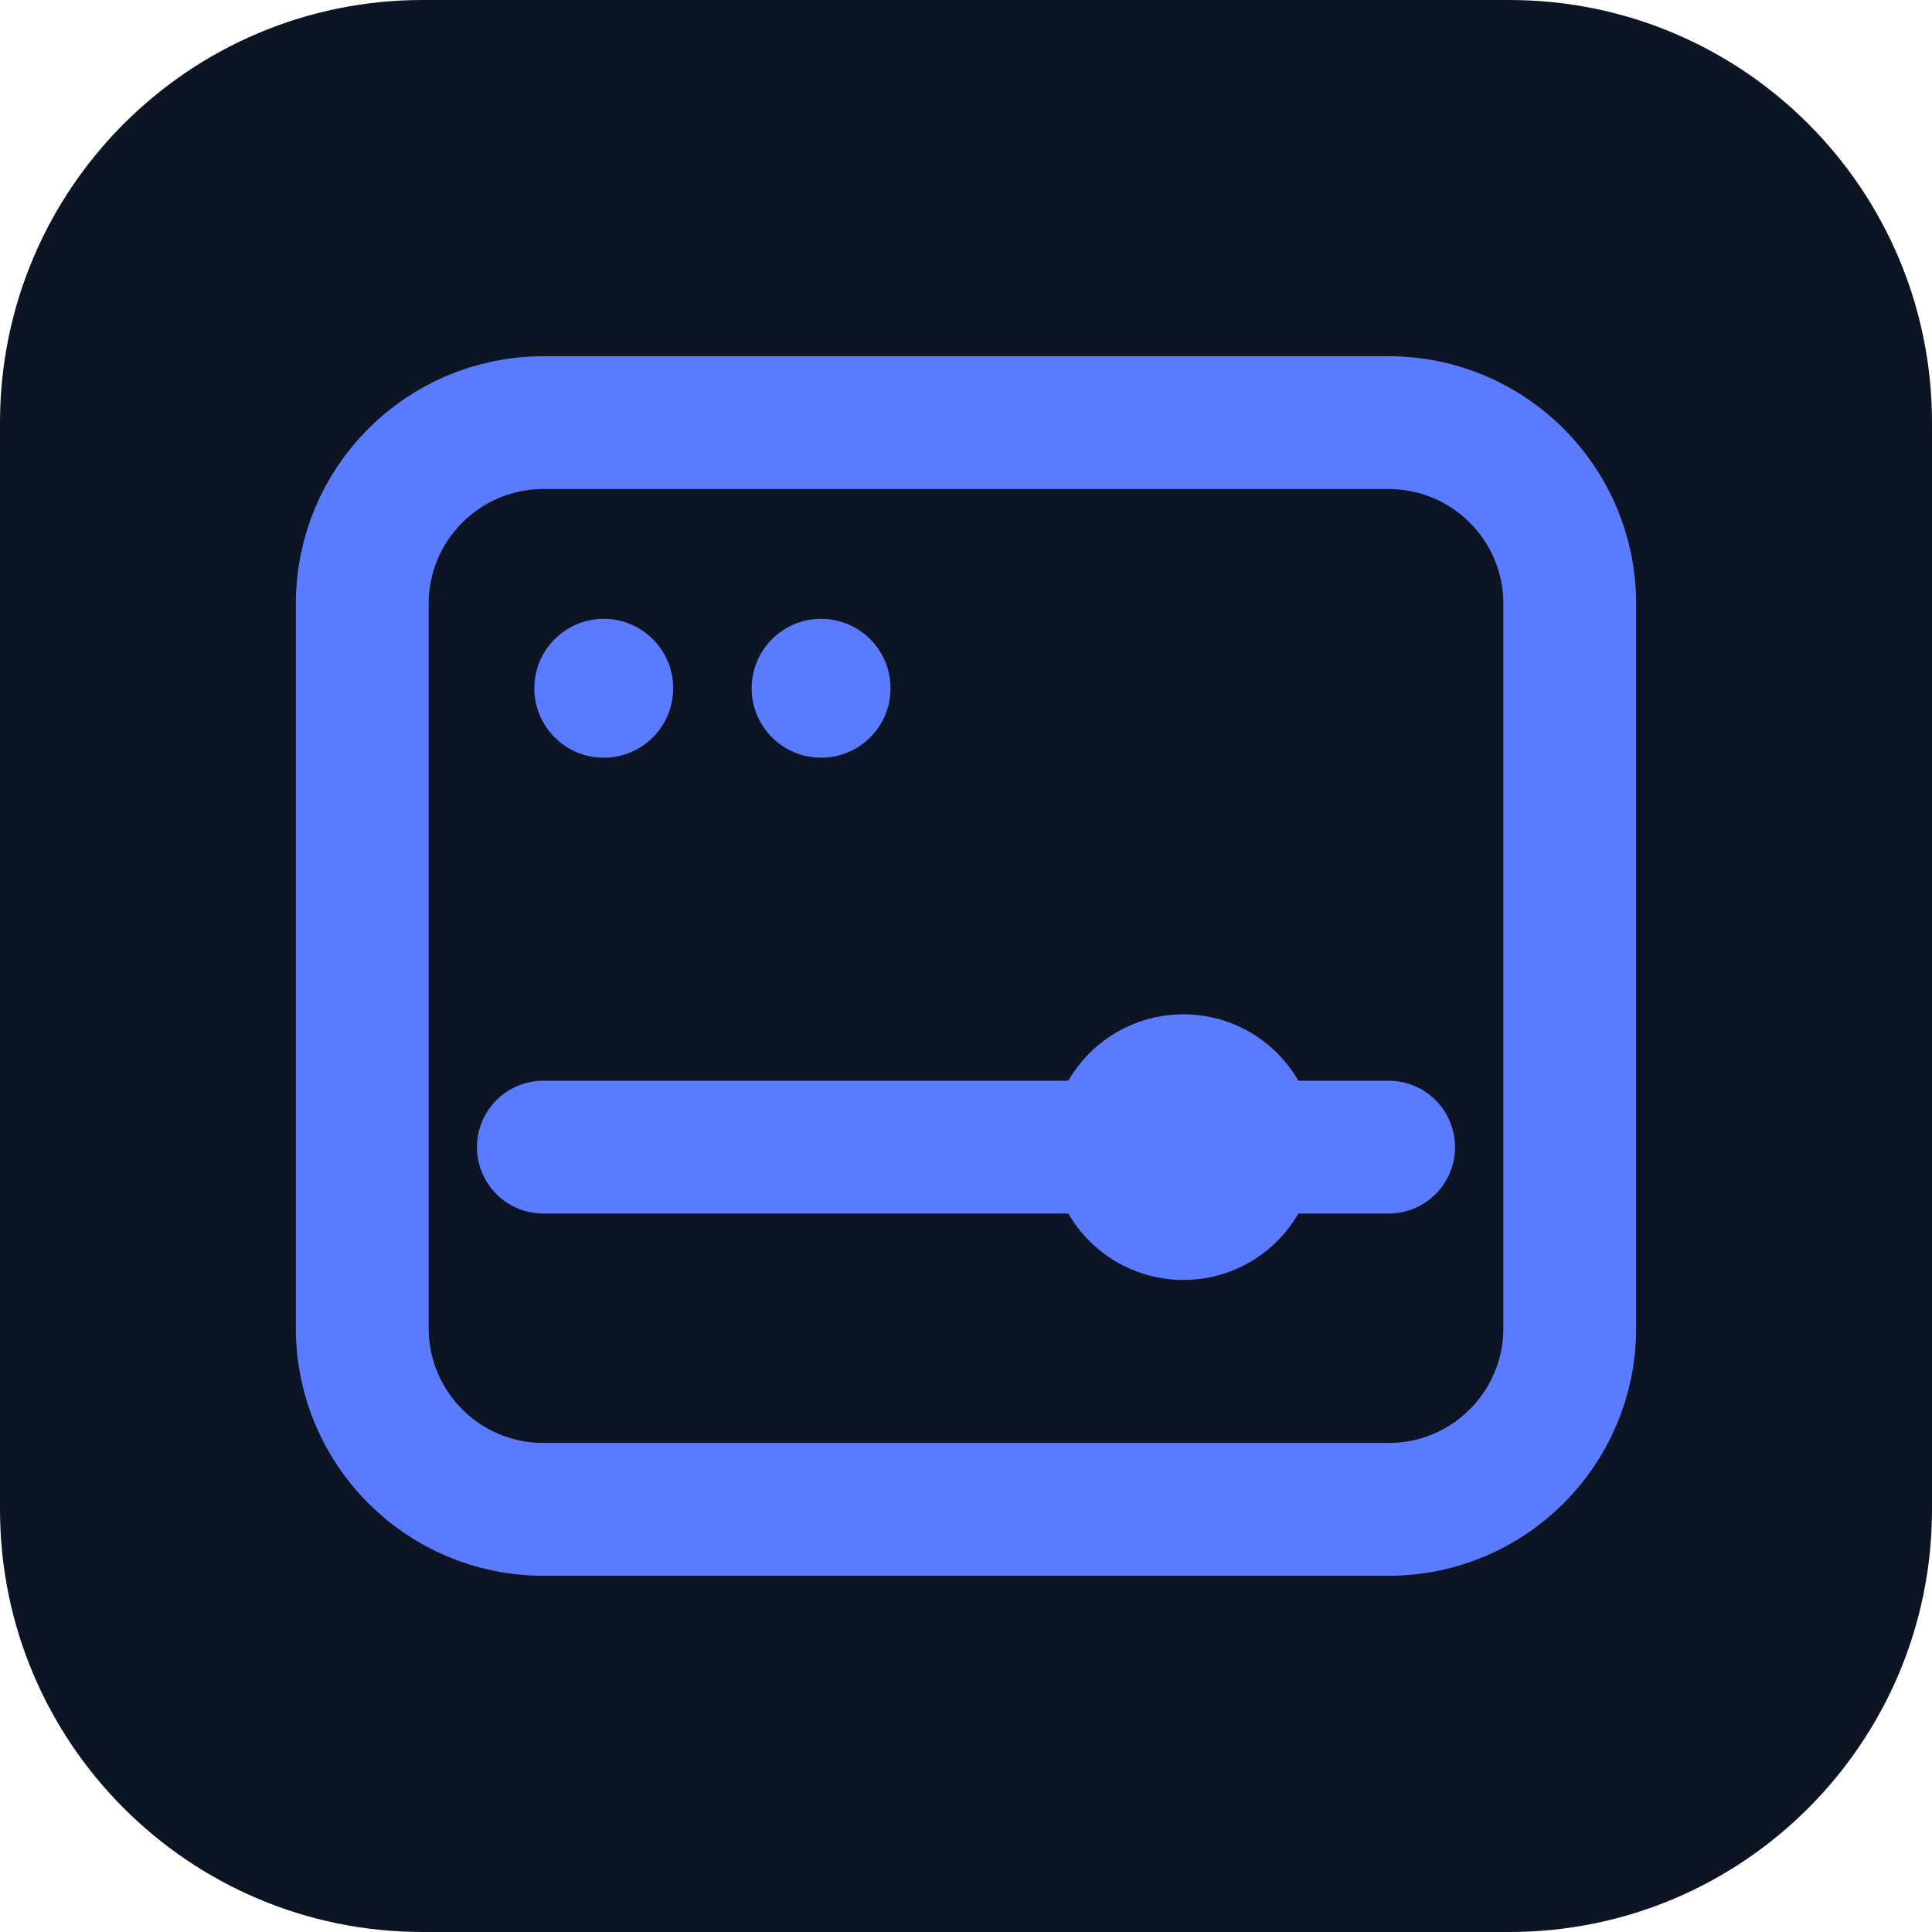
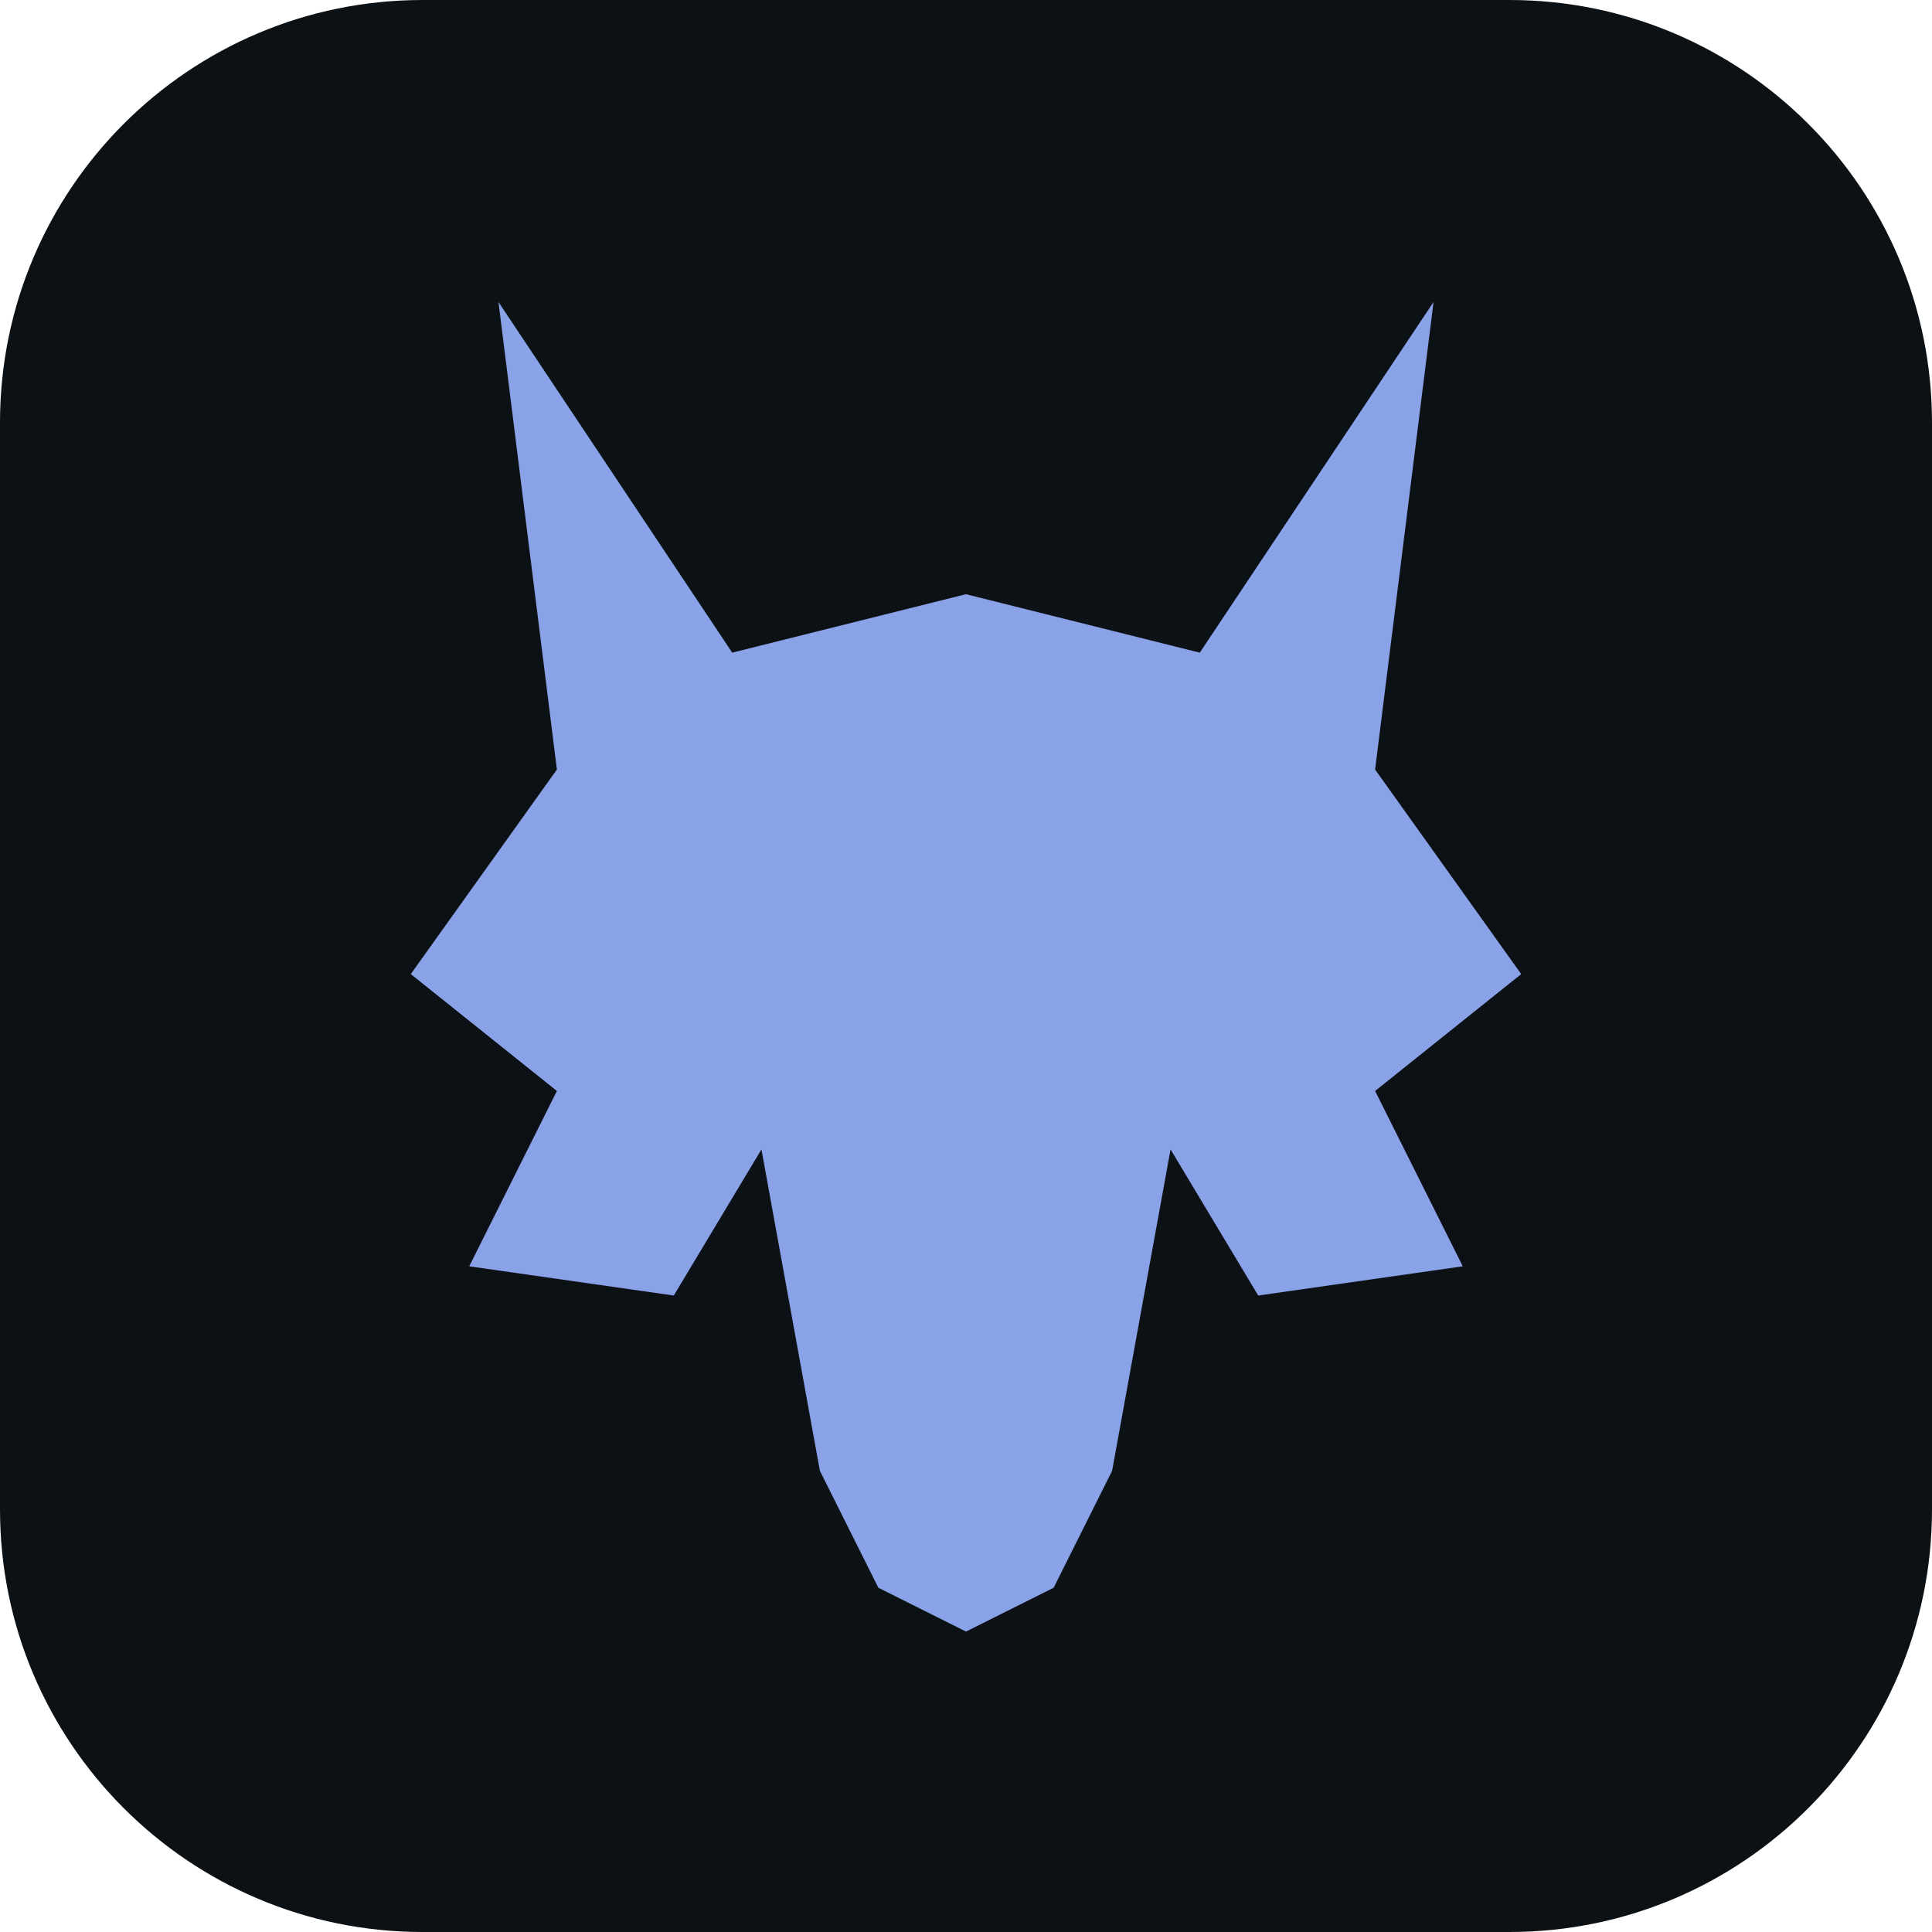
<svg xmlns="http://www.w3.org/2000/svg" viewBox="0 0 32 32" width="32" height="32" role="img" aria-label="Wovyr">
-   <rect width="32" height="32" rx="7" fill="#0D1424" />
-   <rect x="6" y="7" width="20" height="18" rx="3" fill="none" stroke="#5B7BFF" stroke-width="2.2" stroke-linejoin="round" />
-   <circle cx="10" cy="11.4" r="1.15" fill="#5B7BFF" />
-   <circle cx="13.6" cy="11.4" r="1.15" fill="#5B7BFF" />
-   <path d="M9 19H23" stroke="#5B7BFF" stroke-width="2.2" stroke-linecap="round" />
-   <circle cx="19.6" cy="19" r="2.2" fill="#5B7BFF" />
+   <rect width="32" height="32" rx="7" fill="#0C1115" />
+   <g transform="translate(3.9,3.55) scale(0.242)">
+     <path fill="#8AA2E8" d="M50 26 L34 30 L18 6 L22 38 L12 52 L22 60 L16 72 L30 74 L36 64 L40 86 L44 94 L50 97 L56 94 L60 86 L64 64 L70 74 L84 72 L78 60 L88 52 L78 38 L82 6 L66 30 Z" />
+   </g>
</svg>
